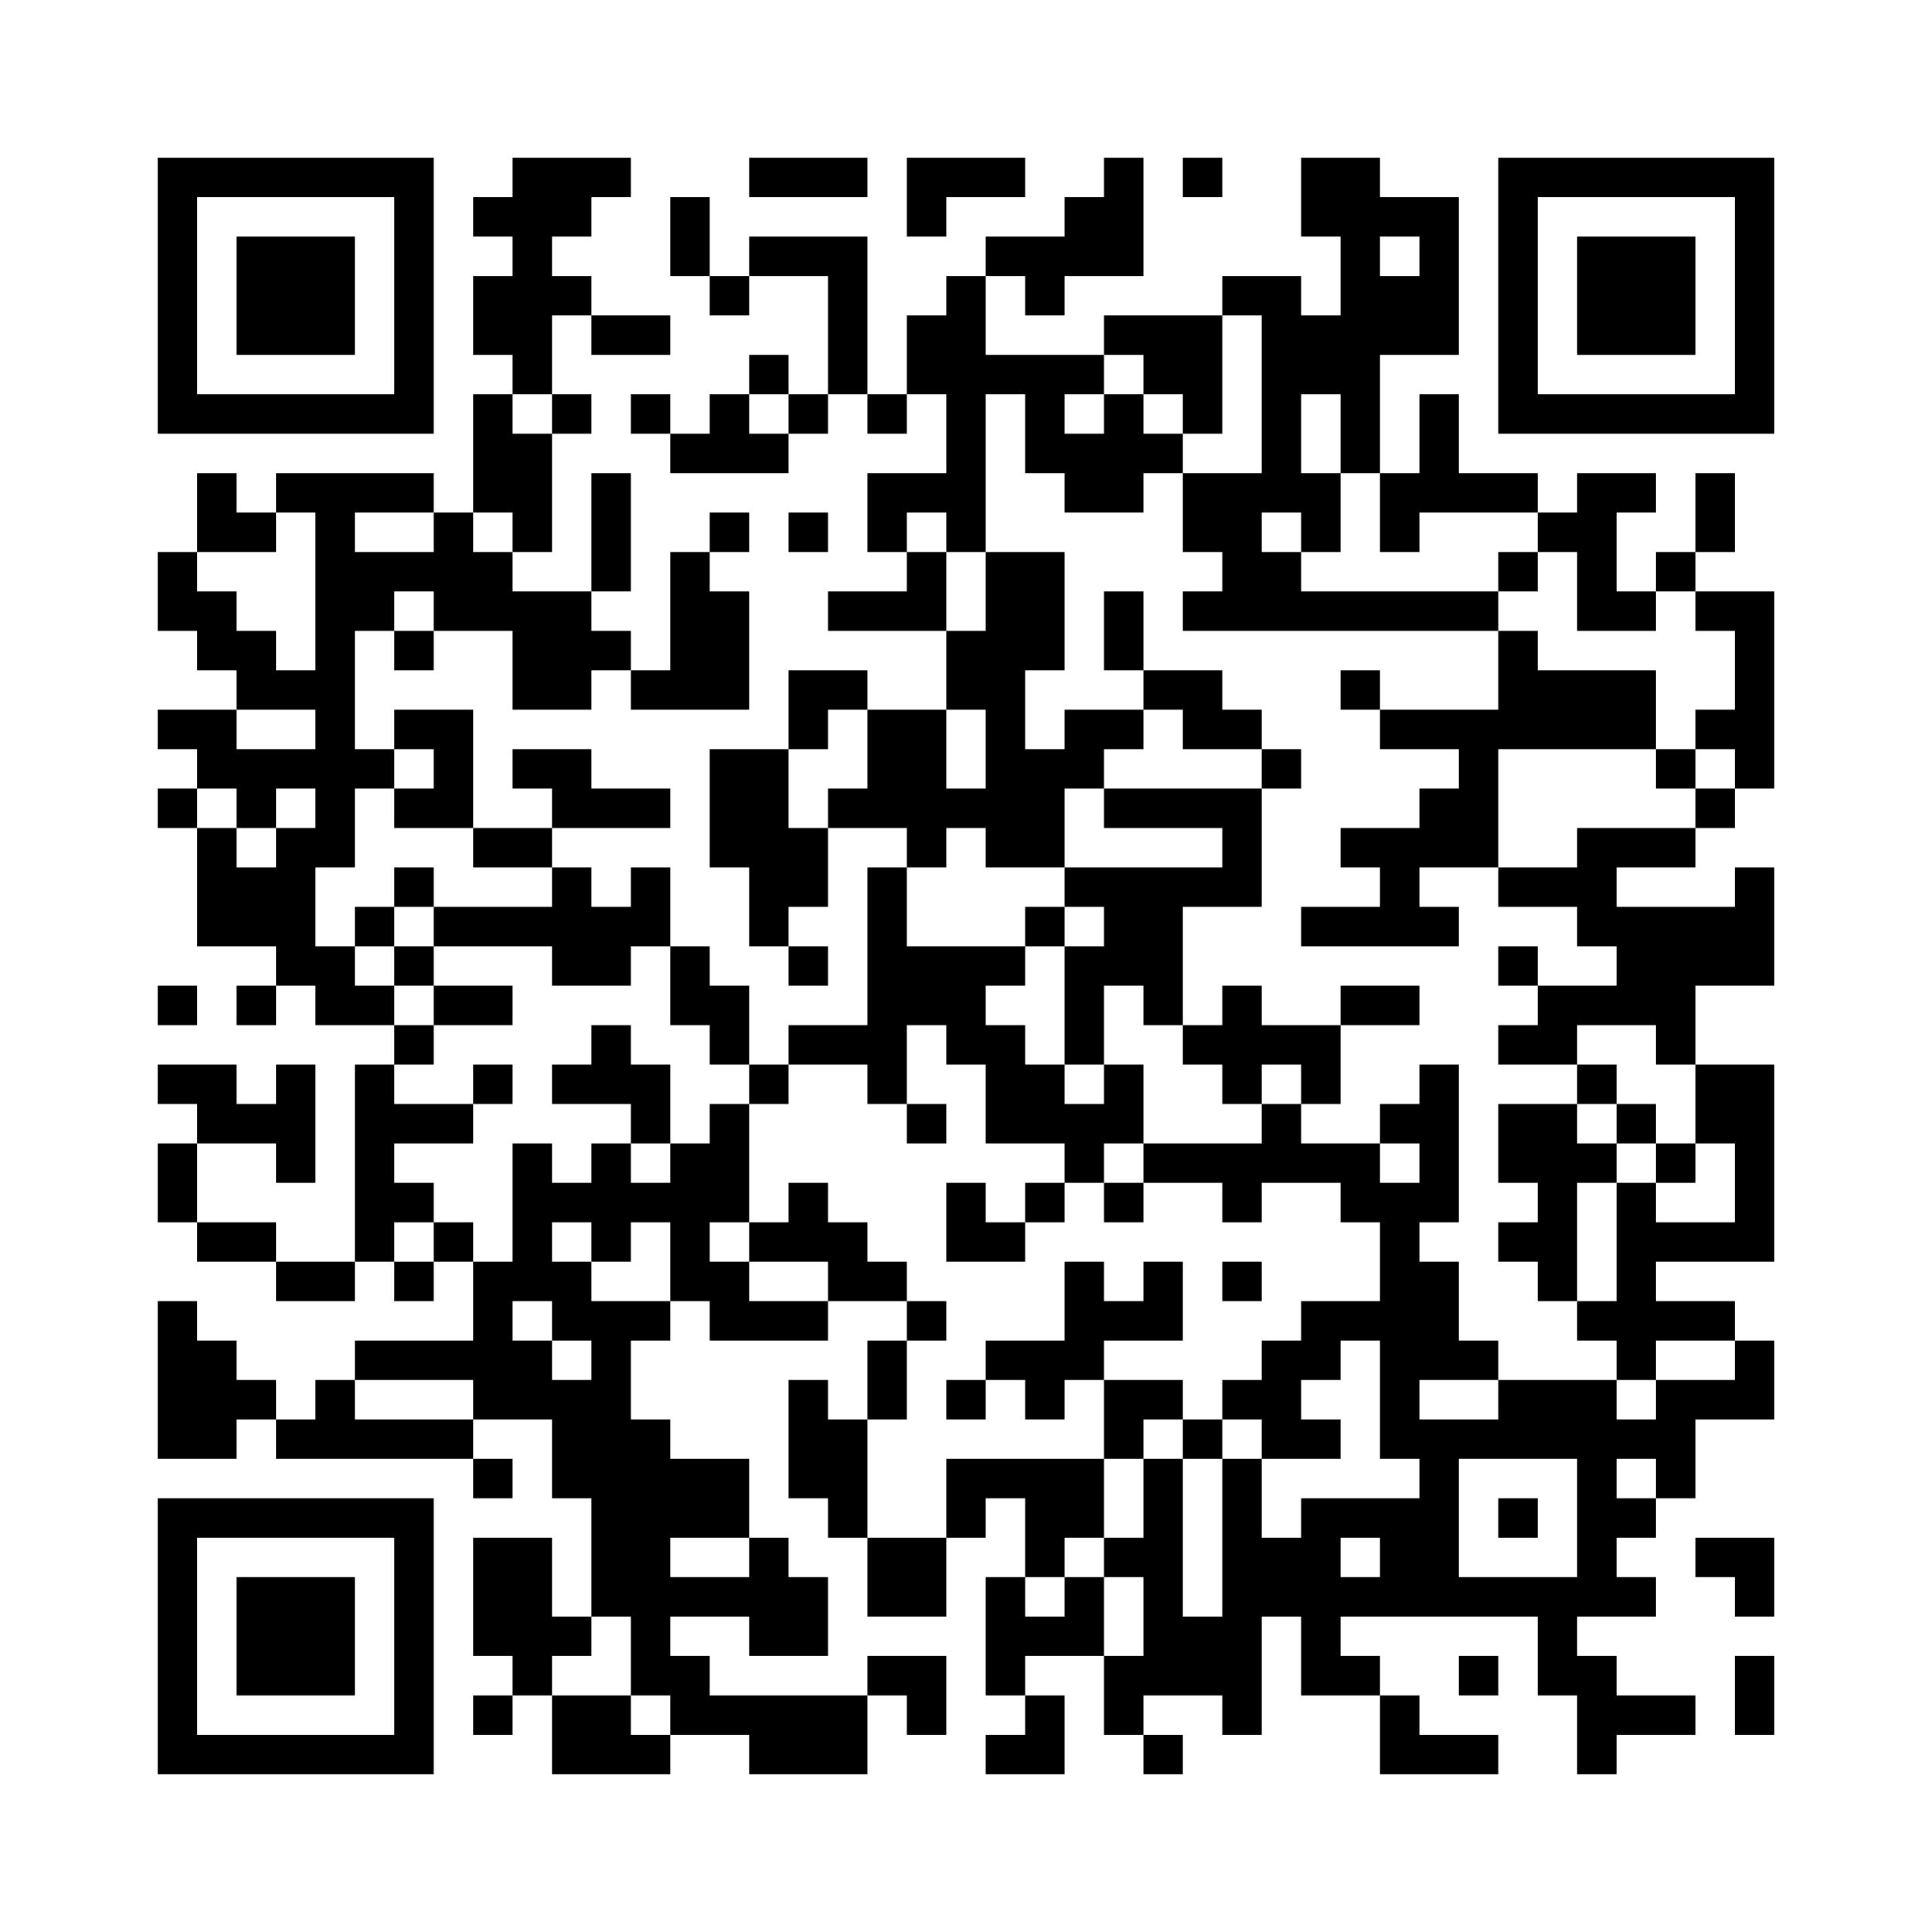
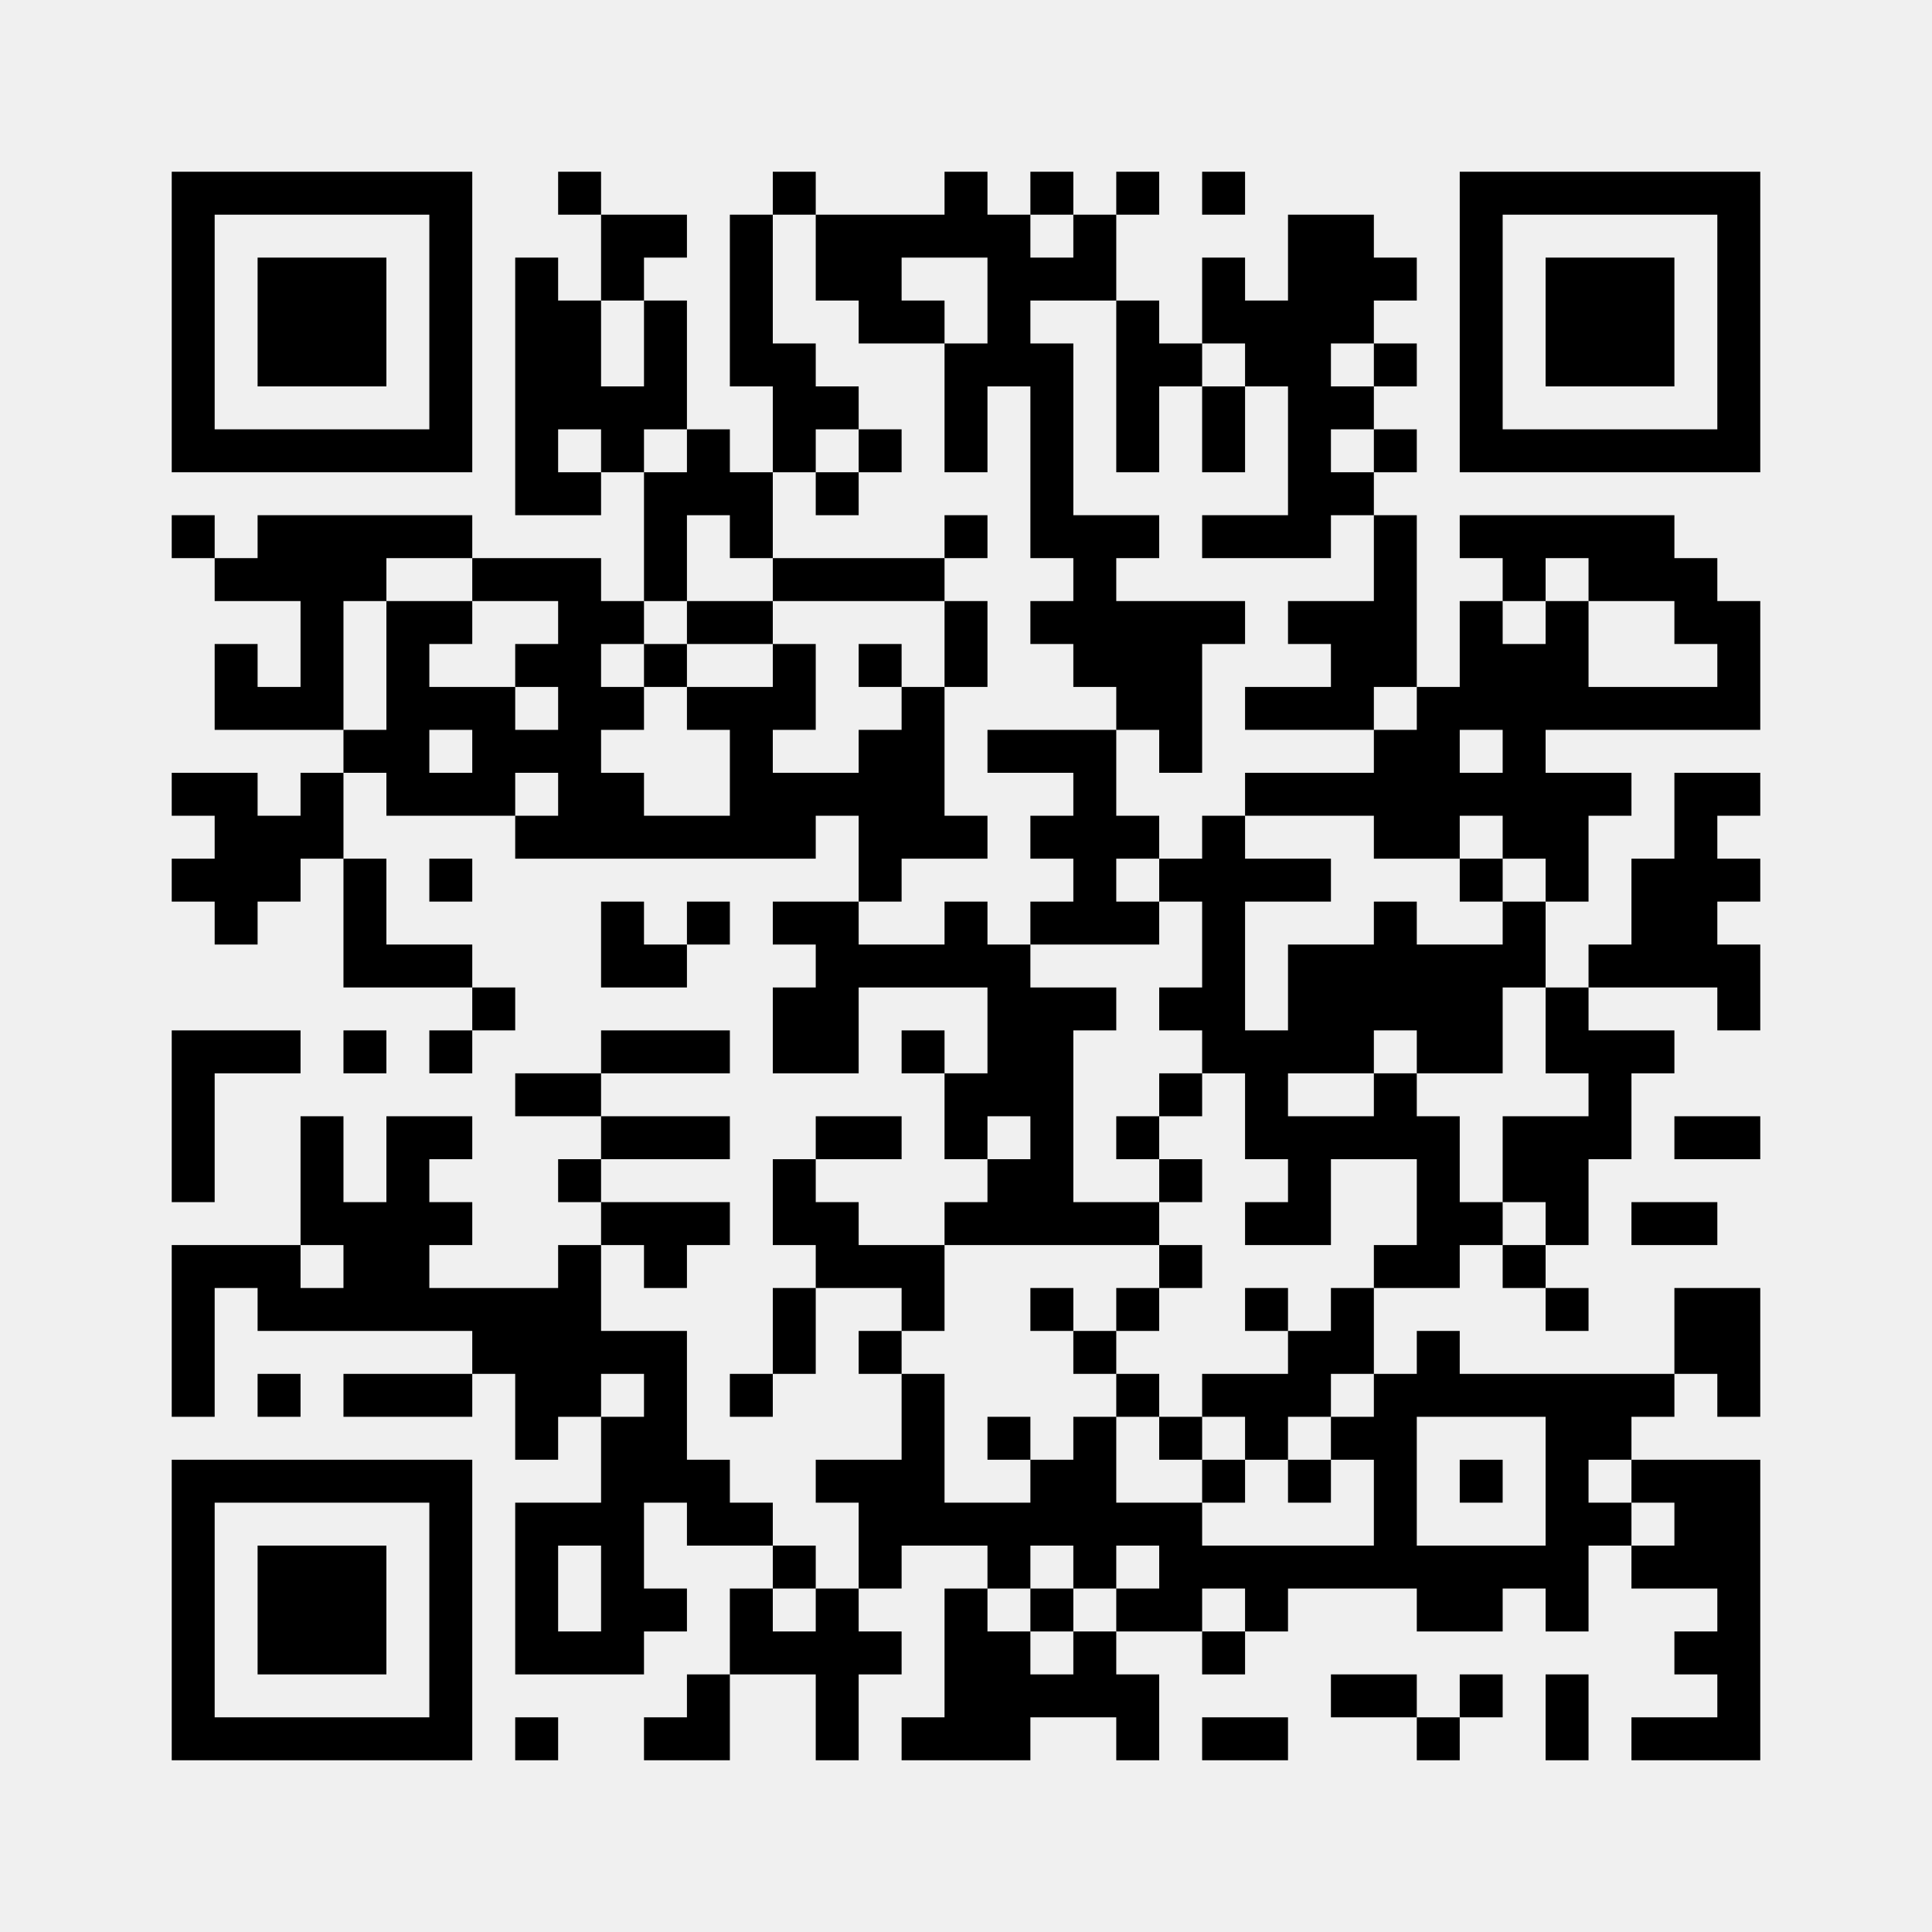
- <svg xmlns="http://www.w3.org/2000/svg" width="49mm" height="49mm" version="1.1" viewBox="0 0 49 49">
-   <rect fill="white" x="0" y="0" width="100%" height="100%" />
-   <path d="M4,4H5V5H4zM5,4H6V5H5zM6,4H7V5H6zM7,4H8V5H7zM8,4H9V5H8zM9,4H10V5H9zM10,4H11V5H10zM13,4H14V5H13zM14,4H15V5H14zM15,4H16V5H15zM19,4H20V5H19zM20,4H21V5H20zM21,4H22V5H21zM23,4H24V5H23zM24,4H25V5H24zM25,4H26V5H25zM28,4H29V5H28zM30,4H31V5H30zM33,4H34V5H33zM34,4H35V5H34zM38,4H39V5H38zM39,4H40V5H39zM40,4H41V5H40zM41,4H42V5H41zM42,4H43V5H42zM43,4H44V5H43zM44,4H45V5H44zM4,5H5V6H4zM10,5H11V6H10zM12,5H13V6H12zM13,5H14V6H13zM14,5H15V6H14zM17,5H18V6H17zM23,5H24V6H23zM27,5H28V6H27zM28,5H29V6H28zM33,5H34V6H33zM34,5H35V6H34zM35,5H36V6H35zM36,5H37V6H36zM38,5H39V6H38zM44,5H45V6H44zM4,6H5V7H4zM6,6H7V7H6zM7,6H8V7H7zM8,6H9V7H8zM10,6H11V7H10zM13,6H14V7H13zM17,6H18V7H17zM19,6H20V7H19zM20,6H21V7H20zM21,6H22V7H21zM25,6H26V7H25zM26,6H27V7H26zM27,6H28V7H27zM28,6H29V7H28zM34,6H35V7H34zM36,6H37V7H36zM38,6H39V7H38zM40,6H41V7H40zM41,6H42V7H41zM42,6H43V7H42zM44,6H45V7H44zM4,7H5V8H4zM6,7H7V8H6zM7,7H8V8H7zM8,7H9V8H8zM10,7H11V8H10zM12,7H13V8H12zM13,7H14V8H13zM14,7H15V8H14zM18,7H19V8H18zM21,7H22V8H21zM24,7H25V8H24zM26,7H27V8H26zM31,7H32V8H31zM32,7H33V8H32zM34,7H35V8H34zM35,7H36V8H35zM36,7H37V8H36zM38,7H39V8H38zM40,7H41V8H40zM41,7H42V8H41zM42,7H43V8H42zM44,7H45V8H44zM4,8H5V9H4zM6,8H7V9H6zM7,8H8V9H7zM8,8H9V9H8zM10,8H11V9H10zM12,8H13V9H12zM13,8H14V9H13zM15,8H16V9H15zM16,8H17V9H16zM21,8H22V9H21zM23,8H24V9H23zM24,8H25V9H24zM28,8H29V9H28zM29,8H30V9H29zM30,8H31V9H30zM32,8H33V9H32zM33,8H34V9H33zM34,8H35V9H34zM35,8H36V9H35zM36,8H37V9H36zM38,8H39V9H38zM40,8H41V9H40zM41,8H42V9H41zM42,8H43V9H42zM44,8H45V9H44zM4,9H5V10H4zM10,9H11V10H10zM13,9H14V10H13zM19,9H20V10H19zM21,9H22V10H21zM23,9H24V10H23zM24,9H25V10H24zM25,9H26V10H25zM26,9H27V10H26zM27,9H28V10H27zM29,9H30V10H29zM30,9H31V10H30zM32,9H33V10H32zM33,9H34V10H33zM34,9H35V10H34zM38,9H39V10H38zM44,9H45V10H44zM4,10H5V11H4zM5,10H6V11H5zM6,10H7V11H6zM7,10H8V11H7zM8,10H9V11H8zM9,10H10V11H9zM10,10H11V11H10zM12,10H13V11H12zM14,10H15V11H14zM16,10H17V11H16zM18,10H19V11H18zM20,10H21V11H20zM22,10H23V11H22zM24,10H25V11H24zM26,10H27V11H26zM28,10H29V11H28zM30,10H31V11H30zM32,10H33V11H32zM34,10H35V11H34zM36,10H37V11H36zM38,10H39V11H38zM39,10H40V11H39zM40,10H41V11H40zM41,10H42V11H41zM42,10H43V11H42zM43,10H44V11H43zM44,10H45V11H44zM12,11H13V12H12zM13,11H14V12H13zM17,11H18V12H17zM18,11H19V12H18zM19,11H20V12H19zM24,11H25V12H24zM26,11H27V12H26zM27,11H28V12H27zM28,11H29V12H28zM29,11H30V12H29zM32,11H33V12H32zM34,11H35V12H34zM36,11H37V12H36zM5,12H6V13H5zM7,12H8V13H7zM8,12H9V13H8zM9,12H10V13H9zM10,12H11V13H10zM12,12H13V13H12zM13,12H14V13H13zM15,12H16V13H15zM22,12H23V13H22zM23,12H24V13H23zM24,12H25V13H24zM27,12H28V13H27zM28,12H29V13H28zM30,12H31V13H30zM31,12H32V13H31zM32,12H33V13H32zM33,12H34V13H33zM35,12H36V13H35zM36,12H37V13H36zM37,12H38V13H37zM38,12H39V13H38zM40,12H41V13H40zM41,12H42V13H41zM43,12H44V13H43zM5,13H6V14H5zM6,13H7V14H6zM8,13H9V14H8zM11,13H12V14H11zM13,13H14V14H13zM15,13H16V14H15zM18,13H19V14H18zM20,13H21V14H20zM22,13H23V14H22zM24,13H25V14H24zM30,13H31V14H30zM31,13H32V14H31zM33,13H34V14H33zM35,13H36V14H35zM39,13H40V14H39zM40,13H41V14H40zM43,13H44V14H43zM4,14H5V15H4zM8,14H9V15H8zM9,14H10V15H9zM10,14H11V15H10zM11,14H12V15H11zM12,14H13V15H12zM15,14H16V15H15zM17,14H18V15H17zM23,14H24V15H23zM25,14H26V15H25zM26,14H27V15H26zM31,14H32V15H31zM32,14H33V15H32zM38,14H39V15H38zM40,14H41V15H40zM42,14H43V15H42zM4,15H5V16H4zM5,15H6V16H5zM8,15H9V16H8zM9,15H10V16H9zM11,15H12V16H11zM12,15H13V16H12zM13,15H14V16H13zM14,15H15V16H14zM17,15H18V16H17zM18,15H19V16H18zM21,15H22V16H21zM22,15H23V16H22zM23,15H24V16H23zM25,15H26V16H25zM26,15H27V16H26zM28,15H29V16H28zM30,15H31V16H30zM31,15H32V16H31zM32,15H33V16H32zM33,15H34V16H33zM34,15H35V16H34zM35,15H36V16H35zM36,15H37V16H36zM37,15H38V16H37zM40,15H41V16H40zM41,15H42V16H41zM43,15H44V16H43zM44,15H45V16H44zM5,16H6V17H5zM6,16H7V17H6zM8,16H9V17H8zM10,16H11V17H10zM13,16H14V17H13zM14,16H15V17H14zM15,16H16V17H15zM17,16H18V17H17zM18,16H19V17H18zM24,16H25V17H24zM25,16H26V17H25zM26,16H27V17H26zM28,16H29V17H28zM38,16H39V17H38zM44,16H45V17H44zM6,17H7V18H6zM7,17H8V18H7zM8,17H9V18H8zM13,17H14V18H13zM14,17H15V18H14zM16,17H17V18H16zM17,17H18V18H17zM18,17H19V18H18zM20,17H21V18H20zM21,17H22V18H21zM24,17H25V18H24zM25,17H26V18H25zM29,17H30V18H29zM30,17H31V18H30zM34,17H35V18H34zM38,17H39V18H38zM39,17H40V18H39zM40,17H41V18H40zM41,17H42V18H41zM44,17H45V18H44zM4,18H5V19H4zM5,18H6V19H5zM8,18H9V19H8zM10,18H11V19H10zM11,18H12V19H11zM20,18H21V19H20zM22,18H23V19H22zM23,18H24V19H23zM25,18H26V19H25zM27,18H28V19H27zM28,18H29V19H28zM30,18H31V19H30zM31,18H32V19H31zM35,18H36V19H35zM36,18H37V19H36zM37,18H38V19H37zM38,18H39V19H38zM39,18H40V19H39zM40,18H41V19H40zM41,18H42V19H41zM43,18H44V19H43zM44,18H45V19H44zM5,19H6V20H5zM6,19H7V20H6zM7,19H8V20H7zM8,19H9V20H8zM9,19H10V20H9zM11,19H12V20H11zM13,19H14V20H13zM14,19H15V20H14zM18,19H19V20H18zM19,19H20V20H19zM22,19H23V20H22zM23,19H24V20H23zM25,19H26V20H25zM26,19H27V20H26zM27,19H28V20H27zM32,19H33V20H32zM37,19H38V20H37zM42,19H43V20H42zM44,19H45V20H44zM4,20H5V21H4zM6,20H7V21H6zM8,20H9V21H8zM10,20H11V21H10zM11,20H12V21H11zM14,20H15V21H14zM15,20H16V21H15zM16,20H17V21H16zM18,20H19V21H18zM19,20H20V21H19zM21,20H22V21H21zM22,20H23V21H22zM23,20H24V21H23zM24,20H25V21H24zM25,20H26V21H25zM26,20H27V21H26zM28,20H29V21H28zM29,20H30V21H29zM30,20H31V21H30zM31,20H32V21H31zM36,20H37V21H36zM37,20H38V21H37zM43,20H44V21H43zM5,21H6V22H5zM7,21H8V22H7zM8,21H9V22H8zM12,21H13V22H12zM13,21H14V22H13zM18,21H19V22H18zM19,21H20V22H19zM20,21H21V22H20zM23,21H24V22H23zM25,21H26V22H25zM26,21H27V22H26zM31,21H32V22H31zM34,21H35V22H34zM35,21H36V22H35zM36,21H37V22H36zM37,21H38V22H37zM40,21H41V22H40zM41,21H42V22H41zM42,21H43V22H42zM5,22H6V23H5zM6,22H7V23H6zM7,22H8V23H7zM10,22H11V23H10zM14,22H15V23H14zM16,22H17V23H16zM19,22H20V23H19zM20,22H21V23H20zM22,22H23V23H22zM27,22H28V23H27zM28,22H29V23H28zM29,22H30V23H29zM30,22H31V23H30zM31,22H32V23H31zM35,22H36V23H35zM38,22H39V23H38zM39,22H40V23H39zM40,22H41V23H40zM44,22H45V23H44zM5,23H6V24H5zM6,23H7V24H6zM7,23H8V24H7zM9,23H10V24H9zM11,23H12V24H11zM12,23H13V24H12zM13,23H14V24H13zM14,23H15V24H14zM15,23H16V24H15zM16,23H17V24H16zM19,23H20V24H19zM22,23H23V24H22zM26,23H27V24H26zM28,23H29V24H28zM29,23H30V24H29zM33,23H34V24H33zM34,23H35V24H34zM35,23H36V24H35zM36,23H37V24H36zM40,23H41V24H40zM41,23H42V24H41zM42,23H43V24H42zM43,23H44V24H43zM44,23H45V24H44zM7,24H8V25H7zM8,24H9V25H8zM10,24H11V25H10zM14,24H15V25H14zM15,24H16V25H15zM17,24H18V25H17zM20,24H21V25H20zM22,24H23V25H22zM23,24H24V25H23zM24,24H25V25H24zM25,24H26V25H25zM27,24H28V25H27zM28,24H29V25H28zM29,24H30V25H29zM38,24H39V25H38zM41,24H42V25H41zM42,24H43V25H42zM43,24H44V25H43zM44,24H45V25H44zM4,25H5V26H4zM6,25H7V26H6zM8,25H9V26H8zM9,25H10V26H9zM11,25H12V26H11zM12,25H13V26H12zM17,25H18V26H17zM18,25H19V26H18zM22,25H23V26H22zM23,25H24V26H23zM24,25H25V26H24zM27,25H28V26H27zM29,25H30V26H29zM31,25H32V26H31zM34,25H35V26H34zM35,25H36V26H35zM39,25H40V26H39zM40,25H41V26H40zM41,25H42V26H41zM42,25H43V26H42zM10,26H11V27H10zM15,26H16V27H15zM18,26H19V27H18zM20,26H21V27H20zM21,26H22V27H21zM22,26H23V27H22zM24,26H25V27H24zM25,26H26V27H25zM27,26H28V27H27zM30,26H31V27H30zM31,26H32V27H31zM32,26H33V27H32zM33,26H34V27H33zM38,26H39V27H38zM39,26H40V27H39zM42,26H43V27H42zM4,27H5V28H4zM5,27H6V28H5zM7,27H8V28H7zM9,27H10V28H9zM12,27H13V28H12zM14,27H15V28H14zM15,27H16V28H15zM16,27H17V28H16zM19,27H20V28H19zM22,27H23V28H22zM25,27H26V28H25zM26,27H27V28H26zM28,27H29V28H28zM31,27H32V28H31zM33,27H34V28H33zM36,27H37V28H36zM40,27H41V28H40zM43,27H44V28H43zM44,27H45V28H44zM5,28H6V29H5zM6,28H7V29H6zM7,28H8V29H7zM9,28H10V29H9zM10,28H11V29H10zM11,28H12V29H11zM16,28H17V29H16zM18,28H19V29H18zM23,28H24V29H23zM25,28H26V29H25zM26,28H27V29H26zM27,28H28V29H27zM28,28H29V29H28zM32,28H33V29H32zM35,28H36V29H35zM36,28H37V29H36zM38,28H39V29H38zM39,28H40V29H39zM41,28H42V29H41zM43,28H44V29H43zM44,28H45V29H44zM4,29H5V30H4zM7,29H8V30H7zM9,29H10V30H9zM13,29H14V30H13zM15,29H16V30H15zM17,29H18V30H17zM18,29H19V30H18zM27,29H28V30H27zM29,29H30V30H29zM30,29H31V30H30zM31,29H32V30H31zM32,29H33V30H32zM33,29H34V30H33zM34,29H35V30H34zM36,29H37V30H36zM38,29H39V30H38zM39,29H40V30H39zM40,29H41V30H40zM42,29H43V30H42zM44,29H45V30H44zM4,30H5V31H4zM9,30H10V31H9zM10,30H11V31H10zM13,30H14V31H13zM14,30H15V31H14zM15,30H16V31H15zM16,30H17V31H16zM17,30H18V31H17zM18,30H19V31H18zM20,30H21V31H20zM24,30H25V31H24zM26,30H27V31H26zM28,30H29V31H28zM31,30H32V31H31zM34,30H35V31H34zM35,30H36V31H35zM36,30H37V31H36zM39,30H40V31H39zM41,30H42V31H41zM44,30H45V31H44zM5,31H6V32H5zM6,31H7V32H6zM9,31H10V32H9zM11,31H12V32H11zM13,31H14V32H13zM15,31H16V32H15zM17,31H18V32H17zM19,31H20V32H19zM20,31H21V32H20zM21,31H22V32H21zM24,31H25V32H24zM25,31H26V32H25zM35,31H36V32H35zM38,31H39V32H38zM39,31H40V32H39zM41,31H42V32H41zM42,31H43V32H42zM43,31H44V32H43zM44,31H45V32H44zM7,32H8V33H7zM8,32H9V33H8zM10,32H11V33H10zM12,32H13V33H12zM13,32H14V33H13zM14,32H15V33H14zM17,32H18V33H17zM18,32H19V33H18zM21,32H22V33H21zM22,32H23V33H22zM27,32H28V33H27zM29,32H30V33H29zM31,32H32V33H31zM35,32H36V33H35zM36,32H37V33H36zM39,32H40V33H39zM41,32H42V33H41zM4,33H5V34H4zM12,33H13V34H12zM14,33H15V34H14zM15,33H16V34H15zM16,33H17V34H16zM18,33H19V34H18zM19,33H20V34H19zM20,33H21V34H20zM23,33H24V34H23zM27,33H28V34H27zM28,33H29V34H28zM29,33H30V34H29zM33,33H34V34H33zM34,33H35V34H34zM35,33H36V34H35zM36,33H37V34H36zM40,33H41V34H40zM41,33H42V34H41zM42,33H43V34H42zM43,33H44V34H43zM4,34H5V35H4zM5,34H6V35H5zM9,34H10V35H9zM10,34H11V35H10zM11,34H12V35H11zM12,34H13V35H12zM13,34H14V35H13zM15,34H16V35H15zM22,34H23V35H22zM25,34H26V35H25zM26,34H27V35H26zM27,34H28V35H27zM32,34H33V35H32zM33,34H34V35H33zM35,34H36V35H35zM36,34H37V35H36zM37,34H38V35H37zM41,34H42V35H41zM44,34H45V35H44zM4,35H5V36H4zM5,35H6V36H5zM6,35H7V36H6zM8,35H9V36H8zM12,35H13V36H12zM13,35H14V36H13zM14,35H15V36H14zM15,35H16V36H15zM20,35H21V36H20zM22,35H23V36H22zM24,35H25V36H24zM26,35H27V36H26zM28,35H29V36H28zM29,35H30V36H29zM31,35H32V36H31zM32,35H33V36H32zM35,35H36V36H35zM38,35H39V36H38zM39,35H40V36H39zM40,35H41V36H40zM42,35H43V36H42zM43,35H44V36H43zM44,35H45V36H44zM4,36H5V37H4zM5,36H6V37H5zM7,36H8V37H7zM8,36H9V37H8zM9,36H10V37H9zM10,36H11V37H10zM11,36H12V37H11zM14,36H15V37H14zM15,36H16V37H15zM16,36H17V37H16zM20,36H21V37H20zM21,36H22V37H21zM28,36H29V37H28zM30,36H31V37H30zM32,36H33V37H32zM33,36H34V37H33zM35,36H36V37H35zM36,36H37V37H36zM37,36H38V37H37zM38,36H39V37H38zM39,36H40V37H39zM40,36H41V37H40zM41,36H42V37H41zM42,36H43V37H42zM12,37H13V38H12zM14,37H15V38H14zM15,37H16V38H15zM16,37H17V38H16zM17,37H18V38H17zM18,37H19V38H18zM20,37H21V38H20zM21,37H22V38H21zM24,37H25V38H24zM25,37H26V38H25zM26,37H27V38H26zM27,37H28V38H27zM29,37H30V38H29zM31,37H32V38H31zM36,37H37V38H36zM40,37H41V38H40zM42,37H43V38H42zM4,38H5V39H4zM5,38H6V39H5zM6,38H7V39H6zM7,38H8V39H7zM8,38H9V39H8zM9,38H10V39H9zM10,38H11V39H10zM15,38H16V39H15zM16,38H17V39H16zM17,38H18V39H17zM18,38H19V39H18zM21,38H22V39H21zM24,38H25V39H24zM26,38H27V39H26zM27,38H28V39H27zM29,38H30V39H29zM31,38H32V39H31zM33,38H34V39H33zM34,38H35V39H34zM35,38H36V39H35zM36,38H37V39H36zM38,38H39V39H38zM40,38H41V39H40zM41,38H42V39H41zM4,39H5V40H4zM10,39H11V40H10zM12,39H13V40H12zM13,39H14V40H13zM15,39H16V40H15zM16,39H17V40H16zM19,39H20V40H19zM22,39H23V40H22zM23,39H24V40H23zM26,39H27V40H26zM28,39H29V40H28zM29,39H30V40H29zM31,39H32V40H31zM32,39H33V40H32zM33,39H34V40H33zM35,39H36V40H35zM36,39H37V40H36zM40,39H41V40H40zM43,39H44V40H43zM44,39H45V40H44zM4,40H5V41H4zM6,40H7V41H6zM7,40H8V41H7zM8,40H9V41H8zM10,40H11V41H10zM12,40H13V41H12zM13,40H14V41H13zM15,40H16V41H15zM16,40H17V41H16zM17,40H18V41H17zM18,40H19V41H18zM19,40H20V41H19zM20,40H21V41H20zM22,40H23V41H22zM23,40H24V41H23zM25,40H26V41H25zM27,40H28V41H27zM29,40H30V41H29zM31,40H32V41H31zM32,40H33V41H32zM33,40H34V41H33zM34,40H35V41H34zM35,40H36V41H35zM36,40H37V41H36zM37,40H38V41H37zM38,40H39V41H38zM39,40H40V41H39zM40,40H41V41H40zM41,40H42V41H41zM44,40H45V41H44zM4,41H5V42H4zM6,41H7V42H6zM7,41H8V42H7zM8,41H9V42H8zM10,41H11V42H10zM12,41H13V42H12zM13,41H14V42H13zM14,41H15V42H14zM16,41H17V42H16zM19,41H20V42H19zM20,41H21V42H20zM25,41H26V42H25zM26,41H27V42H26zM27,41H28V42H27zM29,41H30V42H29zM30,41H31V42H30zM31,41H32V42H31zM33,41H34V42H33zM39,41H40V42H39zM4,42H5V43H4zM6,42H7V43H6zM7,42H8V43H7zM8,42H9V43H8zM10,42H11V43H10zM13,42H14V43H13zM16,42H17V43H16zM17,42H18V43H17zM22,42H23V43H22zM23,42H24V43H23zM25,42H26V43H25zM28,42H29V43H28zM29,42H30V43H29zM30,42H31V43H30zM31,42H32V43H31zM33,42H34V43H33zM34,42H35V43H34zM37,42H38V43H37zM39,42H40V43H39zM40,42H41V43H40zM44,42H45V43H44zM4,43H5V44H4zM10,43H11V44H10zM12,43H13V44H12zM14,43H15V44H14zM15,43H16V44H15zM17,43H18V44H17zM18,43H19V44H18zM19,43H20V44H19zM20,43H21V44H20zM21,43H22V44H21zM23,43H24V44H23zM26,43H27V44H26zM28,43H29V44H28zM31,43H32V44H31zM35,43H36V44H35zM40,43H41V44H40zM41,43H42V44H41zM42,43H43V44H42zM44,43H45V44H44zM4,44H5V45H4zM5,44H6V45H5zM6,44H7V45H6zM7,44H8V45H7zM8,44H9V45H8zM9,44H10V45H9zM10,44H11V45H10zM14,44H15V45H14zM15,44H16V45H15zM16,44H17V45H16zM19,44H20V45H19zM20,44H21V45H20zM21,44H22V45H21zM25,44H26V45H25zM26,44H27V45H26zM29,44H30V45H29zM35,44H36V45H35zM36,44H37V45H36zM37,44H38V45H37zM40,44H41V45H40z" id="qr-path" fill="#000000" fill-opacity="1" fill-rule="nonzero" stroke="none" />
+ <svg xmlns="http://www.w3.org/2000/svg" width="45mm" height="45mm" version="1.1" viewBox="0 0 45 45">
+   <path d="M4,4H5V5H4zM5,4H6V5H5zM6,4H7V5H6zM7,4H8V5H7zM8,4H9V5H8zM9,4H10V5H9zM10,4H11V5H10zM13,4H14V5H13zM18,4H19V5H18zM22,4H23V5H22zM24,4H25V5H24zM26,4H27V5H26zM28,4H29V5H28zM34,4H35V5H34zM35,4H36V5H35zM36,4H37V5H36zM37,4H38V5H37zM38,4H39V5H38zM39,4H40V5H39zM40,4H41V5H40zM4,5H5V6H4zM10,5H11V6H10zM14,5H15V6H14zM15,5H16V6H15zM17,5H18V6H17zM19,5H20V6H19zM20,5H21V6H20zM21,5H22V6H21zM22,5H23V6H22zM23,5H24V6H23zM25,5H26V6H25zM30,5H31V6H30zM31,5H32V6H31zM34,5H35V6H34zM40,5H41V6H40zM4,6H5V7H4zM6,6H7V7H6zM7,6H8V7H7zM8,6H9V7H8zM10,6H11V7H10zM12,6H13V7H12zM14,6H15V7H14zM17,6H18V7H17zM19,6H20V7H19zM20,6H21V7H20zM23,6H24V7H23zM24,6H25V7H24zM25,6H26V7H25zM28,6H29V7H28zM30,6H31V7H30zM31,6H32V7H31zM32,6H33V7H32zM34,6H35V7H34zM36,6H37V7H36zM37,6H38V7H37zM38,6H39V7H38zM40,6H41V7H40zM4,7H5V8H4zM6,7H7V8H6zM7,7H8V8H7zM8,7H9V8H8zM10,7H11V8H10zM12,7H13V8H12zM13,7H14V8H13zM15,7H16V8H15zM17,7H18V8H17zM20,7H21V8H20zM21,7H22V8H21zM23,7H24V8H23zM26,7H27V8H26zM28,7H29V8H28zM29,7H30V8H29zM30,7H31V8H30zM31,7H32V8H31zM34,7H35V8H34zM36,7H37V8H36zM37,7H38V8H37zM38,7H39V8H38zM40,7H41V8H40zM4,8H5V9H4zM6,8H7V9H6zM7,8H8V9H7zM8,8H9V9H8zM10,8H11V9H10zM12,8H13V9H12zM13,8H14V9H13zM15,8H16V9H15zM17,8H18V9H17zM18,8H19V9H18zM22,8H23V9H22zM23,8H24V9H23zM24,8H25V9H24zM26,8H27V9H26zM27,8H28V9H27zM29,8H30V9H29zM30,8H31V9H30zM32,8H33V9H32zM34,8H35V9H34zM36,8H37V9H36zM37,8H38V9H37zM38,8H39V9H38zM40,8H41V9H40zM4,9H5V10H4zM10,9H11V10H10zM12,9H13V10H12zM13,9H14V10H13zM14,9H15V10H14zM15,9H16V10H15zM18,9H19V10H18zM19,9H20V10H19zM22,9H23V10H22zM24,9H25V10H24zM26,9H27V10H26zM28,9H29V10H28zM30,9H31V10H30zM31,9H32V10H31zM34,9H35V10H34zM40,9H41V10H40zM4,10H5V11H4zM5,10H6V11H5zM6,10H7V11H6zM7,10H8V11H7zM8,10H9V11H8zM9,10H10V11H9zM10,10H11V11H10zM12,10H13V11H12zM14,10H15V11H14zM16,10H17V11H16zM18,10H19V11H18zM20,10H21V11H20zM22,10H23V11H22zM24,10H25V11H24zM26,10H27V11H26zM28,10H29V11H28zM30,10H31V11H30zM32,10H33V11H32zM34,10H35V11H34zM35,10H36V11H35zM36,10H37V11H36zM37,10H38V11H37zM38,10H39V11H38zM39,10H40V11H39zM40,10H41V11H40zM12,11H13V12H12zM13,11H14V12H13zM15,11H16V12H15zM16,11H17V12H16zM17,11H18V12H17zM19,11H20V12H19zM24,11H25V12H24zM30,11H31V12H30zM31,11H32V12H31zM4,12H5V13H4zM6,12H7V13H6zM7,12H8V13H7zM8,12H9V13H8zM9,12H10V13H9zM10,12H11V13H10zM15,12H16V13H15zM17,12H18V13H17zM22,12H23V13H22zM24,12H25V13H24zM25,12H26V13H25zM26,12H27V13H26zM28,12H29V13H28zM29,12H30V13H29zM30,12H31V13H30zM32,12H33V13H32zM34,12H35V13H34zM35,12H36V13H35zM36,12H37V13H36zM37,12H38V13H37zM38,12H39V13H38zM5,13H6V14H5zM6,13H7V14H6zM7,13H8V14H7zM8,13H9V14H8zM11,13H12V14H11zM12,13H13V14H12zM13,13H14V14H13zM15,13H16V14H15zM18,13H19V14H18zM19,13H20V14H19zM20,13H21V14H20zM21,13H22V14H21zM25,13H26V14H25zM32,13H33V14H32zM35,13H36V14H35zM37,13H38V14H37zM38,13H39V14H38zM39,13H40V14H39zM7,14H8V15H7zM9,14H10V15H9zM10,14H11V15H10zM13,14H14V15H13zM14,14H15V15H14zM16,14H17V15H16zM17,14H18V15H17zM22,14H23V15H22zM24,14H25V15H24zM25,14H26V15H25zM26,14H27V15H26zM27,14H28V15H27zM28,14H29V15H28zM30,14H31V15H30zM31,14H32V15H31zM32,14H33V15H32zM34,14H35V15H34zM36,14H37V15H36zM39,14H40V15H39zM40,14H41V15H40zM5,15H6V16H5zM7,15H8V16H7zM9,15H10V16H9zM12,15H13V16H12zM13,15H14V16H13zM15,15H16V16H15zM18,15H19V16H18zM20,15H21V16H20zM22,15H23V16H22zM25,15H26V16H25zM26,15H27V16H26zM27,15H28V16H27zM31,15H32V16H31zM32,15H33V16H32zM34,15H35V16H34zM35,15H36V16H35zM36,15H37V16H36zM40,15H41V16H40zM5,16H6V17H5zM6,16H7V17H6zM7,16H8V17H7zM9,16H10V17H9zM10,16H11V17H10zM11,16H12V17H11zM13,16H14V17H13zM14,16H15V17H14zM16,16H17V17H16zM17,16H18V17H17zM18,16H19V17H18zM21,16H22V17H21zM26,16H27V17H26zM27,16H28V17H27zM29,16H30V17H29zM30,16H31V17H30zM31,16H32V17H31zM33,16H34V17H33zM34,16H35V17H34zM35,16H36V17H35zM36,16H37V17H36zM37,16H38V17H37zM38,16H39V17H38zM39,16H40V17H39zM40,16H41V17H40zM8,17H9V18H8zM9,17H10V18H9zM11,17H12V18H11zM12,17H13V18H12zM13,17H14V18H13zM17,17H18V18H17zM20,17H21V18H20zM21,17H22V18H21zM23,17H24V18H23zM24,17H25V18H24zM25,17H26V18H25zM27,17H28V18H27zM32,17H33V18H32zM33,17H34V18H33zM35,17H36V18H35zM4,18H5V19H4zM5,18H6V19H5zM7,18H8V19H7zM9,18H10V19H9zM10,18H11V19H10zM11,18H12V19H11zM13,18H14V19H13zM14,18H15V19H14zM17,18H18V19H17zM18,18H19V19H18zM19,18H20V19H19zM20,18H21V19H20zM21,18H22V19H21zM25,18H26V19H25zM29,18H30V19H29zM30,18H31V19H30zM31,18H32V19H31zM32,18H33V19H32zM33,18H34V19H33zM34,18H35V19H34zM35,18H36V19H35zM36,18H37V19H36zM37,18H38V19H37zM39,18H40V19H39zM40,18H41V19H40zM5,19H6V20H5zM6,19H7V20H6zM7,19H8V20H7zM12,19H13V20H12zM13,19H14V20H13zM14,19H15V20H14zM15,19H16V20H15zM16,19H17V20H16zM17,19H18V20H17zM18,19H19V20H18zM20,19H21V20H20zM21,19H22V20H21zM22,19H23V20H22zM24,19H25V20H24zM25,19H26V20H25zM26,19H27V20H26zM28,19H29V20H28zM32,19H33V20H32zM33,19H34V20H33zM35,19H36V20H35zM36,19H37V20H36zM39,19H40V20H39zM4,20H5V21H4zM5,20H6V21H5zM6,20H7V21H6zM8,20H9V21H8zM10,20H11V21H10zM20,20H21V21H20zM25,20H26V21H25zM27,20H28V21H27zM28,20H29V21H28zM29,20H30V21H29zM30,20H31V21H30zM34,20H35V21H34zM36,20H37V21H36zM38,20H39V21H38zM39,20H40V21H39zM40,20H41V21H40zM5,21H6V22H5zM8,21H9V22H8zM14,21H15V22H14zM16,21H17V22H16zM18,21H19V22H18zM19,21H20V22H19zM22,21H23V22H22zM24,21H25V22H24zM25,21H26V22H25zM26,21H27V22H26zM28,21H29V22H28zM32,21H33V22H32zM35,21H36V22H35zM38,21H39V22H38zM39,21H40V22H39zM8,22H9V23H8zM9,22H10V23H9zM10,22H11V23H10zM14,22H15V23H14zM15,22H16V23H15zM19,22H20V23H19zM20,22H21V23H20zM21,22H22V23H21zM22,22H23V23H22zM23,22H24V23H23zM28,22H29V23H28zM30,22H31V23H30zM31,22H32V23H31zM32,22H33V23H32zM33,22H34V23H33zM34,22H35V23H34zM35,22H36V23H35zM37,22H38V23H37zM38,22H39V23H38zM39,22H40V23H39zM40,22H41V23H40zM11,23H12V24H11zM18,23H19V24H18zM19,23H20V24H19zM23,23H24V24H23zM24,23H25V24H24zM25,23H26V24H25zM27,23H28V24H27zM28,23H29V24H28zM30,23H31V24H30zM31,23H32V24H31zM32,23H33V24H32zM33,23H34V24H33zM34,23H35V24H34zM36,23H37V24H36zM40,23H41V24H40zM4,24H5V25H4zM5,24H6V25H5zM6,24H7V25H6zM8,24H9V25H8zM10,24H11V25H10zM14,24H15V25H14zM15,24H16V25H15zM16,24H17V25H16zM18,24H19V25H18zM19,24H20V25H19zM21,24H22V25H21zM23,24H24V25H23zM24,24H25V25H24zM28,24H29V25H28zM29,24H30V25H29zM30,24H31V25H30zM31,24H32V25H31zM33,24H34V25H33zM34,24H35V25H34zM36,24H37V25H36zM37,24H38V25H37zM38,24H39V25H38zM4,25H5V26H4zM12,25H13V26H12zM13,25H14V26H13zM22,25H23V26H22zM23,25H24V26H23zM24,25H25V26H24zM27,25H28V26H27zM29,25H30V26H29zM32,25H33V26H32zM37,25H38V26H37zM4,26H5V27H4zM7,26H8V27H7zM9,26H10V27H9zM10,26H11V27H10zM14,26H15V27H14zM15,26H16V27H15zM16,26H17V27H16zM19,26H20V27H19zM20,26H21V27H20zM22,26H23V27H22zM24,26H25V27H24zM26,26H27V27H26zM29,26H30V27H29zM30,26H31V27H30zM31,26H32V27H31zM32,26H33V27H32zM33,26H34V27H33zM35,26H36V27H35zM36,26H37V27H36zM37,26H38V27H37zM39,26H40V27H39zM40,26H41V27H40zM4,27H5V28H4zM7,27H8V28H7zM9,27H10V28H9zM13,27H14V28H13zM18,27H19V28H18zM23,27H24V28H23zM24,27H25V28H24zM27,27H28V28H27zM30,27H31V28H30zM33,27H34V28H33zM35,27H36V28H35zM36,27H37V28H36zM7,28H8V29H7zM8,28H9V29H8zM9,28H10V29H9zM10,28H11V29H10zM14,28H15V29H14zM15,28H16V29H15zM16,28H17V29H16zM18,28H19V29H18zM19,28H20V29H19zM22,28H23V29H22zM23,28H24V29H23zM24,28H25V29H24zM25,28H26V29H25zM26,28H27V29H26zM29,28H30V29H29zM30,28H31V29H30zM33,28H34V29H33zM34,28H35V29H34zM36,28H37V29H36zM38,28H39V29H38zM39,28H40V29H39zM4,29H5V30H4zM5,29H6V30H5zM6,29H7V30H6zM8,29H9V30H8zM9,29H10V30H9zM13,29H14V30H13zM15,29H16V30H15zM19,29H20V30H19zM20,29H21V30H20zM21,29H22V30H21zM27,29H28V30H27zM32,29H33V30H32zM33,29H34V30H33zM35,29H36V30H35zM4,30H5V31H4zM6,30H7V31H6zM7,30H8V31H7zM8,30H9V31H8zM9,30H10V31H9zM10,30H11V31H10zM11,30H12V31H11zM12,30H13V31H12zM13,30H14V31H13zM18,30H19V31H18zM21,30H22V31H21zM24,30H25V31H24zM26,30H27V31H26zM29,30H30V31H29zM31,30H32V31H31zM36,30H37V31H36zM39,30H40V31H39zM40,30H41V31H40zM4,31H5V32H4zM11,31H12V32H11zM12,31H13V32H12zM13,31H14V32H13zM14,31H15V32H14zM15,31H16V32H15zM18,31H19V32H18zM20,31H21V32H20zM25,31H26V32H25zM30,31H31V32H30zM31,31H32V32H31zM33,31H34V32H33zM39,31H40V32H39zM40,31H41V32H40zM4,32H5V33H4zM6,32H7V33H6zM8,32H9V33H8zM9,32H10V33H9zM10,32H11V33H10zM12,32H13V33H12zM13,32H14V33H13zM15,32H16V33H15zM17,32H18V33H17zM21,32H22V33H21zM26,32H27V33H26zM28,32H29V33H28zM29,32H30V33H29zM30,32H31V33H30zM32,32H33V33H32zM33,32H34V33H33zM34,32H35V33H34zM35,32H36V33H35zM36,32H37V33H36zM37,32H38V33H37zM38,32H39V33H38zM40,32H41V33H40zM12,33H13V34H12zM14,33H15V34H14zM15,33H16V34H15zM21,33H22V34H21zM23,33H24V34H23zM25,33H26V34H25zM27,33H28V34H27zM29,33H30V34H29zM31,33H32V34H31zM32,33H33V34H32zM36,33H37V34H36zM37,33H38V34H37zM4,34H5V35H4zM5,34H6V35H5zM6,34H7V35H6zM7,34H8V35H7zM8,34H9V35H8zM9,34H10V35H9zM10,34H11V35H10zM14,34H15V35H14zM15,34H16V35H15zM16,34H17V35H16zM19,34H20V35H19zM20,34H21V35H20zM21,34H22V35H21zM24,34H25V35H24zM25,34H26V35H25zM28,34H29V35H28zM30,34H31V35H30zM32,34H33V35H32zM34,34H35V35H34zM36,34H37V35H36zM38,34H39V35H38zM39,34H40V35H39zM40,34H41V35H40zM4,35H5V36H4zM10,35H11V36H10zM12,35H13V36H12zM13,35H14V36H13zM14,35H15V36H14zM16,35H17V36H16zM17,35H18V36H17zM20,35H21V36H20zM21,35H22V36H21zM22,35H23V36H22zM23,35H24V36H23zM24,35H25V36H24zM25,35H26V36H25zM26,35H27V36H26zM27,35H28V36H27zM32,35H33V36H32zM36,35H37V36H36zM37,35H38V36H37zM39,35H40V36H39zM40,35H41V36H40zM4,36H5V37H4zM6,36H7V37H6zM7,36H8V37H7zM8,36H9V37H8zM10,36H11V37H10zM12,36H13V37H12zM14,36H15V37H14zM18,36H19V37H18zM20,36H21V37H20zM23,36H24V37H23zM25,36H26V37H25zM27,36H28V37H27zM28,36H29V37H28zM29,36H30V37H29zM30,36H31V37H30zM31,36H32V37H31zM32,36H33V37H32zM33,36H34V37H33zM34,36H35V37H34zM35,36H36V37H35zM36,36H37V37H36zM38,36H39V37H38zM39,36H40V37H39zM40,36H41V37H40zM4,37H5V38H4zM6,37H7V38H6zM7,37H8V38H7zM8,37H9V38H8zM10,37H11V38H10zM12,37H13V38H12zM14,37H15V38H14zM15,37H16V38H15zM17,37H18V38H17zM19,37H20V38H19zM22,37H23V38H22zM24,37H25V38H24zM26,37H27V38H26zM27,37H28V38H27zM29,37H30V38H29zM33,37H34V38H33zM34,37H35V38H34zM36,37H37V38H36zM40,37H41V38H40zM4,38H5V39H4zM6,38H7V39H6zM7,38H8V39H7zM8,38H9V39H8zM10,38H11V39H10zM12,38H13V39H12zM13,38H14V39H13zM14,38H15V39H14zM17,38H18V39H17zM18,38H19V39H18zM19,38H20V39H19zM20,38H21V39H20zM22,38H23V39H22zM23,38H24V39H23zM25,38H26V39H25zM28,38H29V39H28zM39,38H40V39H39zM40,38H41V39H40zM4,39H5V40H4zM10,39H11V40H10zM16,39H17V40H16zM19,39H20V40H19zM22,39H23V40H22zM23,39H24V40H23zM24,39H25V40H24zM25,39H26V40H25zM26,39H27V40H26zM31,39H32V40H31zM32,39H33V40H32zM34,39H35V40H34zM36,39H37V40H36zM40,39H41V40H40zM4,40H5V41H4zM5,40H6V41H5zM6,40H7V41H6zM7,40H8V41H7zM8,40H9V41H8zM9,40H10V41H9zM10,40H11V41H10zM12,40H13V41H12zM15,40H16V41H15zM16,40H17V41H16zM19,40H20V41H19zM21,40H22V41H21zM22,40H23V41H22zM23,40H24V41H23zM26,40H27V41H26zM28,40H29V41H28zM29,40H30V41H29zM33,40H34V41H33zM36,40H37V41H36zM38,40H39V41H38zM39,40H40V41H39zM40,40H41V41H40z" id="qr-path" fill="#000000" fill-opacity="1" fill-rule="nonzero" stroke="none" />
</svg>
